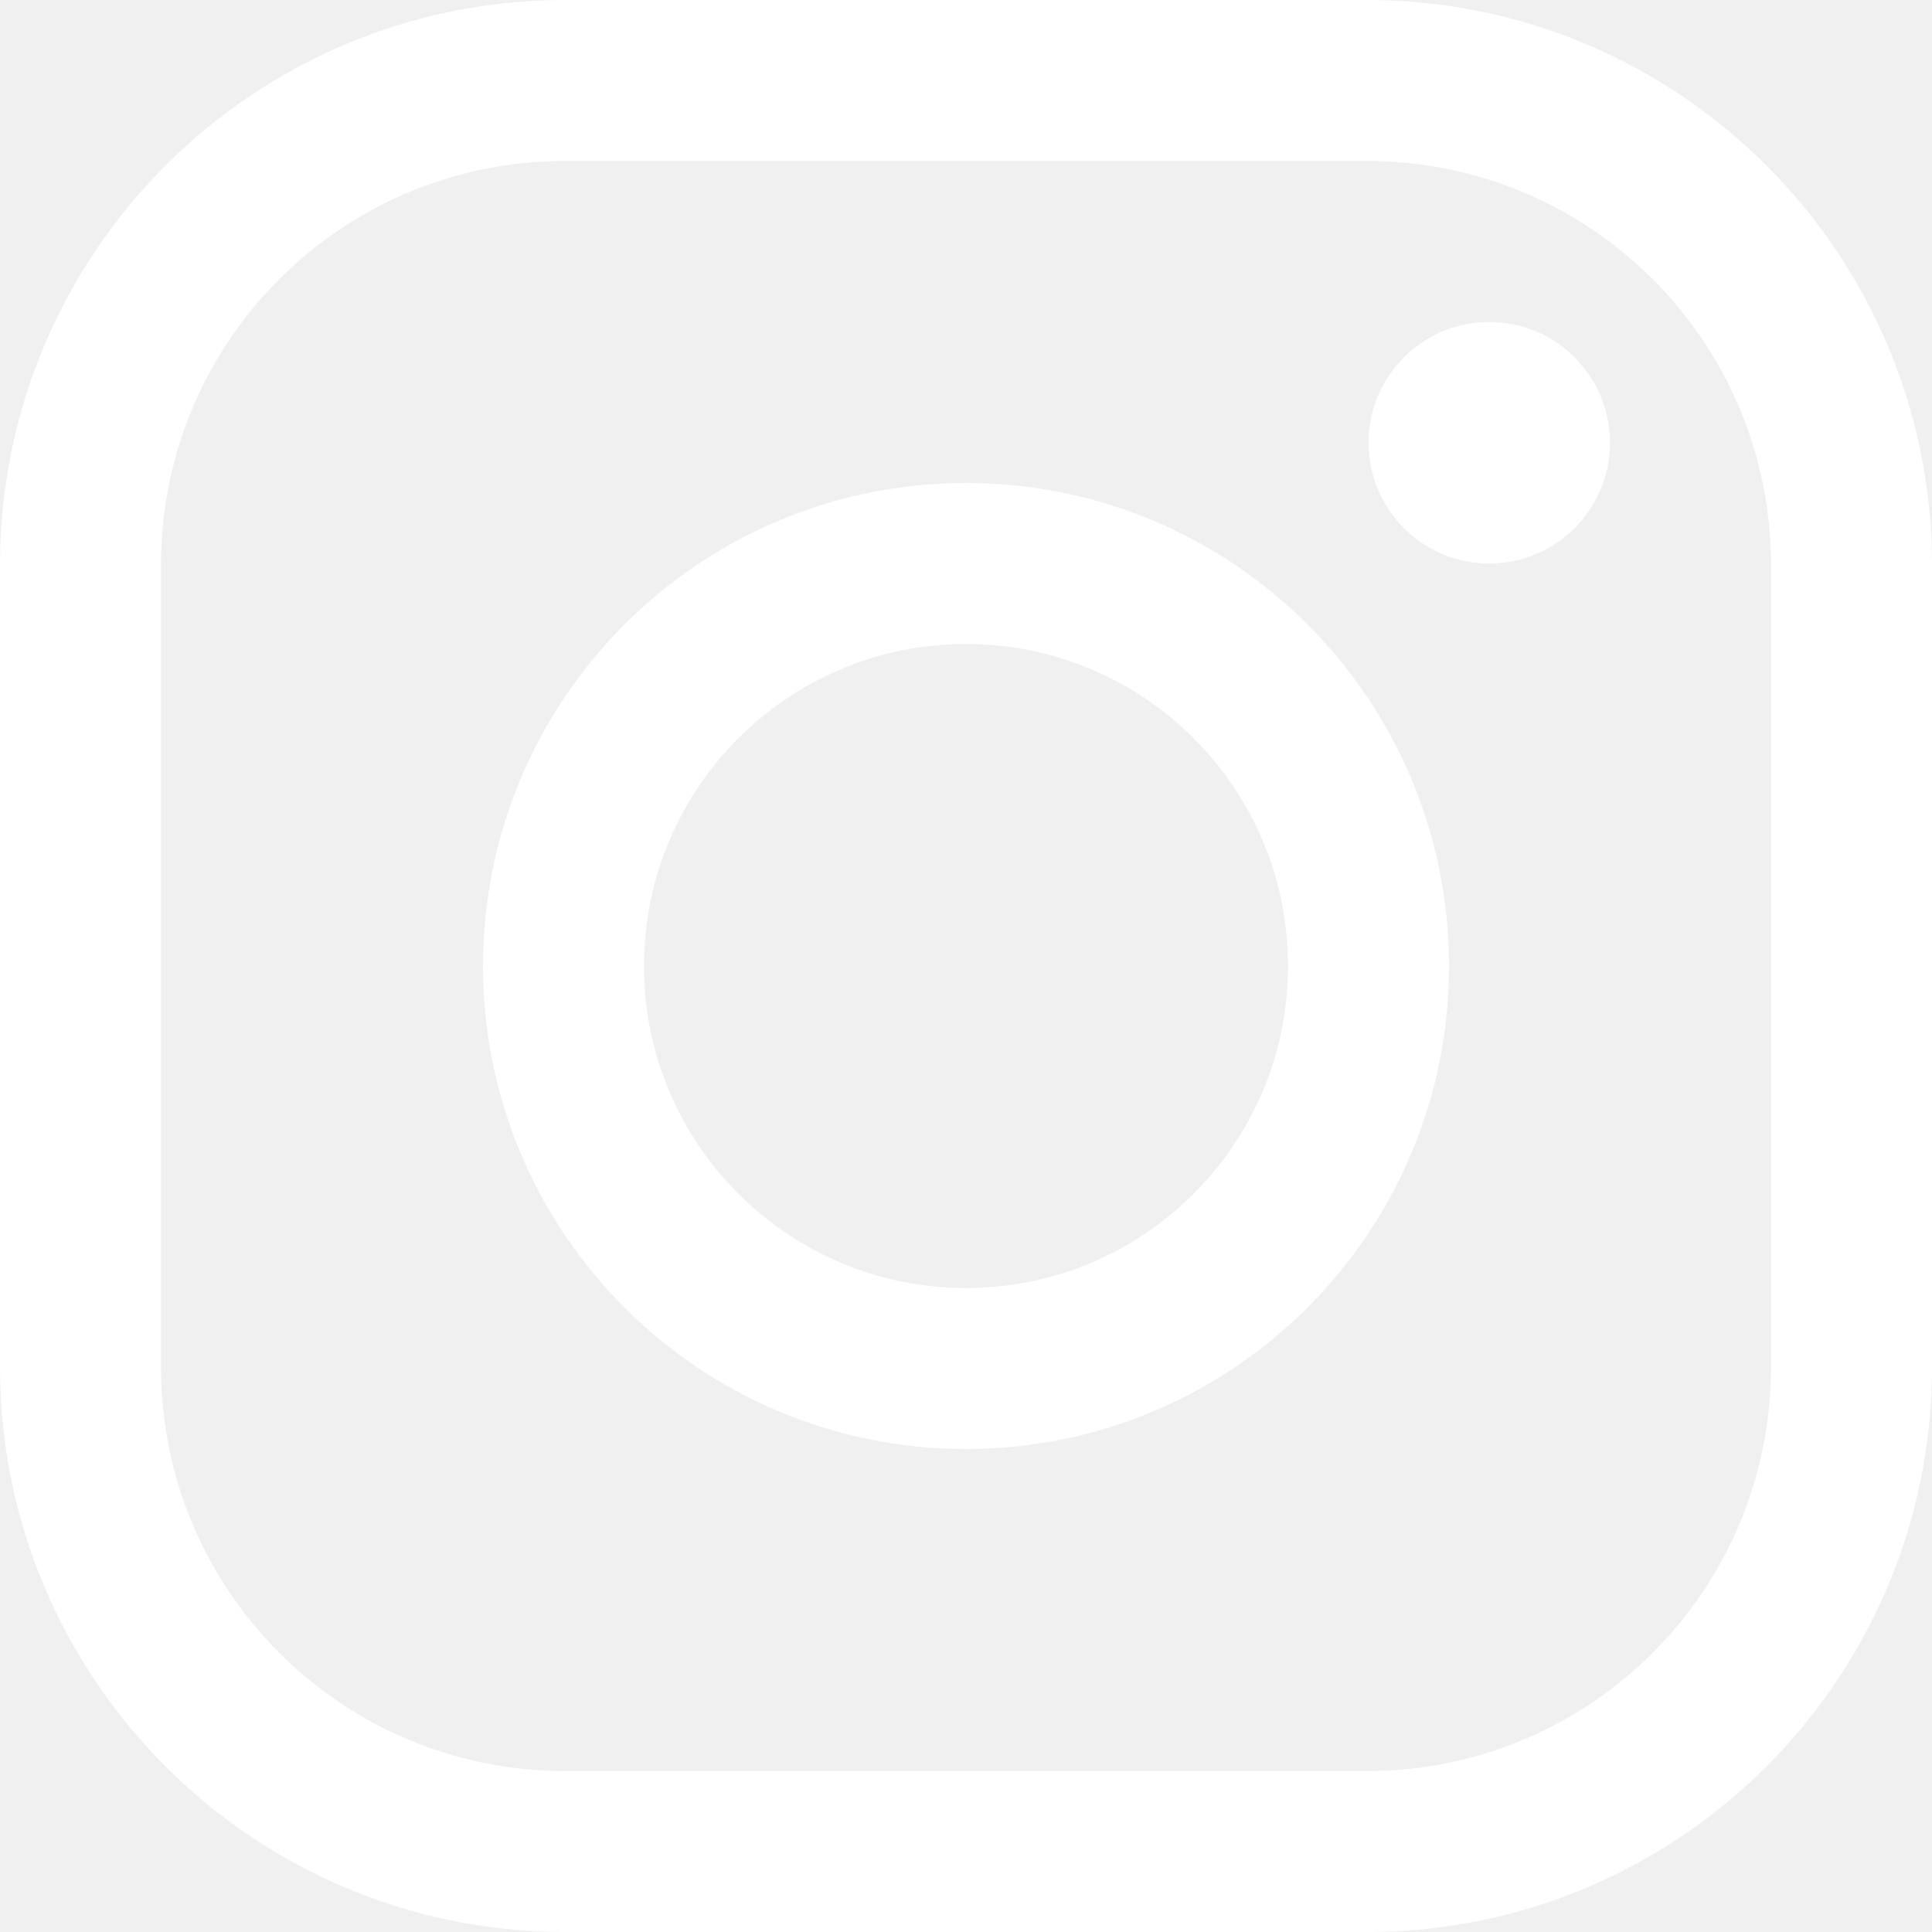
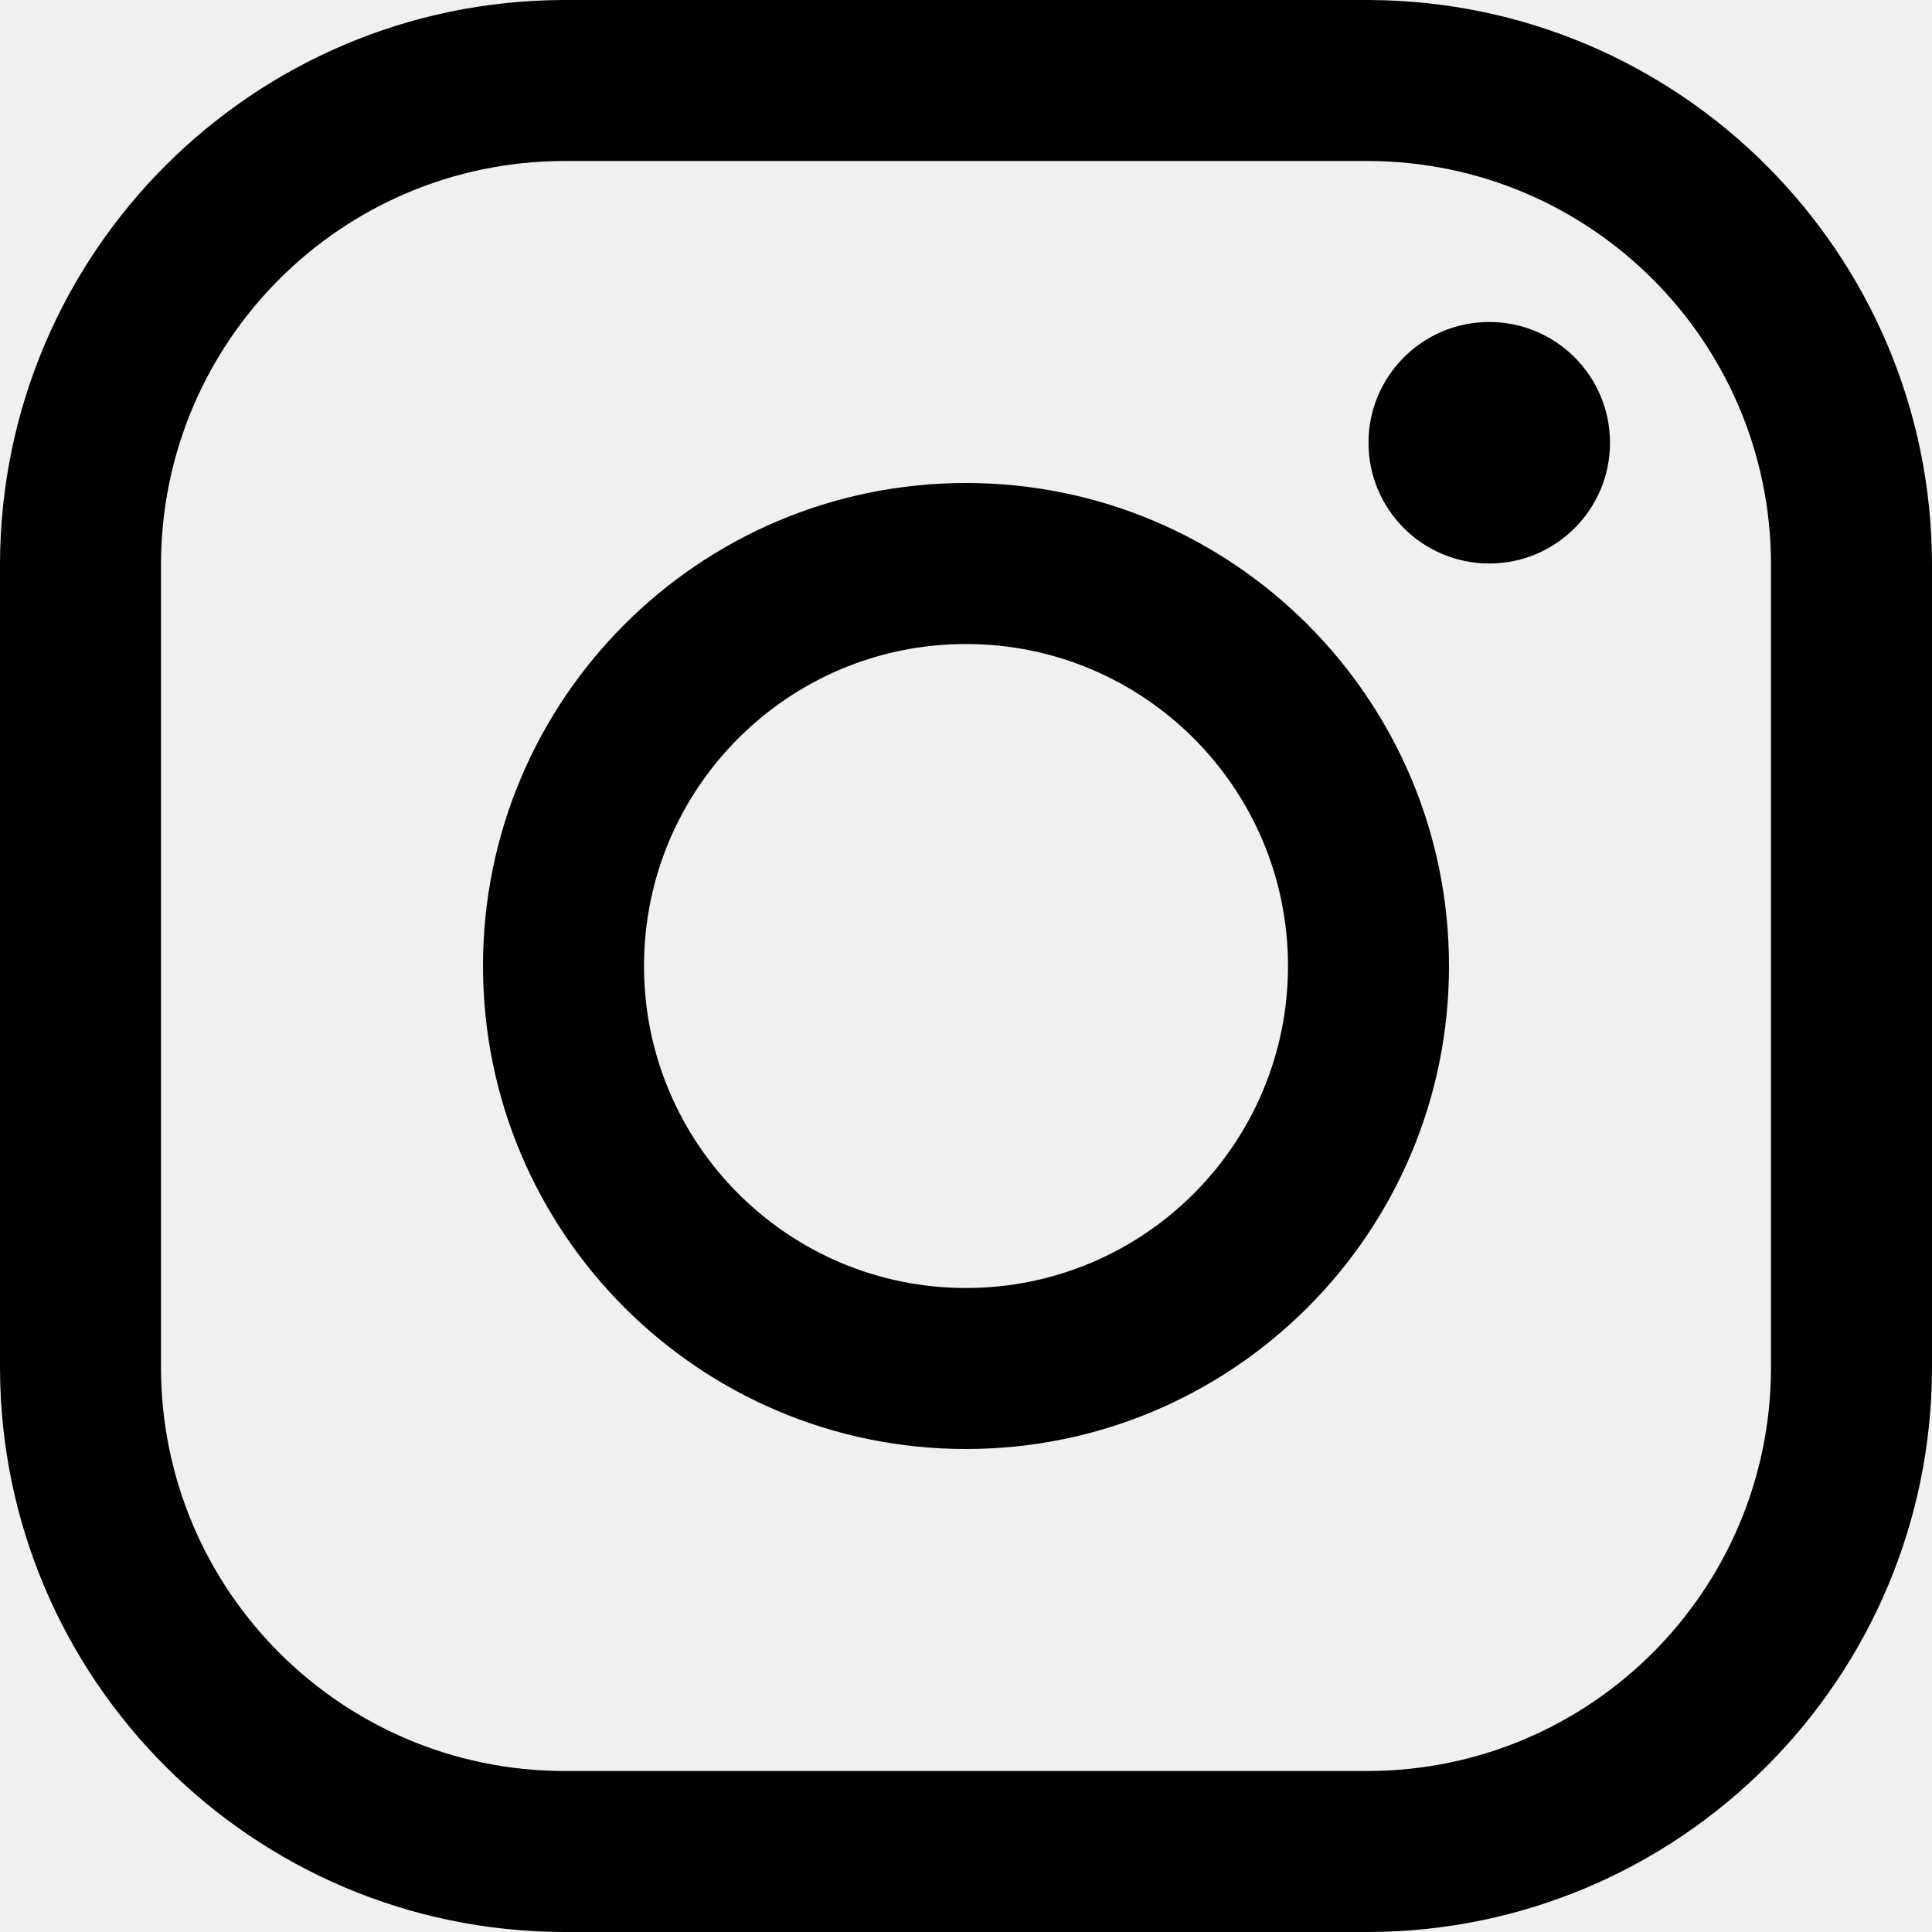
<svg xmlns="http://www.w3.org/2000/svg" width="24" height="24" viewBox="0 0 24 24">
  <g id="Icon_ionic-logo-instagram" data-name="Icon ionic-logo-instagram" transform="translate(-4.5 -4.5)">
-     <path id="Path_36401" data-name="Path 36401" d="M21.5,6.5a5.015,5.015,0,0,1,5,5v10a5.015,5.015,0,0,1-5,5h-10a5.015,5.015,0,0,1-5-5v-10a5.015,5.015,0,0,1,5-5h10m0-2h-10a7.021,7.021,0,0,0-7,7v10a7.021,7.021,0,0,0,7,7h10a7.021,7.021,0,0,0,7-7v-10a7.021,7.021,0,0,0-7-7Z" fill="#fff" />
-     <path id="Path_36402" data-name="Path 36402" d="M25.125,12a1.5,1.5,0,1,1,1.5-1.5A1.5,1.5,0,0,1,25.125,12Z" transform="translate(-2.125 -0.5)" fill="#fff" />
-     <path id="Path_36403" data-name="Path 36403" d="M17.25,13.25a4,4,0,1,1-4,4,4,4,0,0,1,4-4m0-2a6,6,0,1,0,6,6,6,6,0,0,0-6-6Z" transform="translate(-0.75 -0.75)" fill="#fff" />
+     <path id="Path_36401" data-name="Path 36401" d="M21.5,6.5a5.015,5.015,0,0,1,5,5v10a5.015,5.015,0,0,1-5,5h-10a5.015,5.015,0,0,1-5-5v-10a5.015,5.015,0,0,1,5-5h10m0-2h-10a7.021,7.021,0,0,0-7,7v10a7.021,7.021,0,0,0,7,7h10a7.021,7.021,0,0,0,7-7v-10a7.021,7.021,0,0,0-7-7Z" fill="currentColor" />
+     <path id="Path_36402" data-name="Path 36402" d="M25.125,12a1.5,1.5,0,1,1,1.5-1.5A1.5,1.5,0,0,1,25.125,12Z" transform="translate(-2.125 -0.5)" fill="currentColor" />
+     <path id="Path_36403" data-name="Path 36403" d="M17.25,13.25a4,4,0,1,1-4,4,4,4,0,0,1,4-4m0-2a6,6,0,1,0,6,6,6,6,0,0,0-6-6Z" transform="translate(-0.75 -0.75)" fill="currentColor" />
  </g>
</svg>
